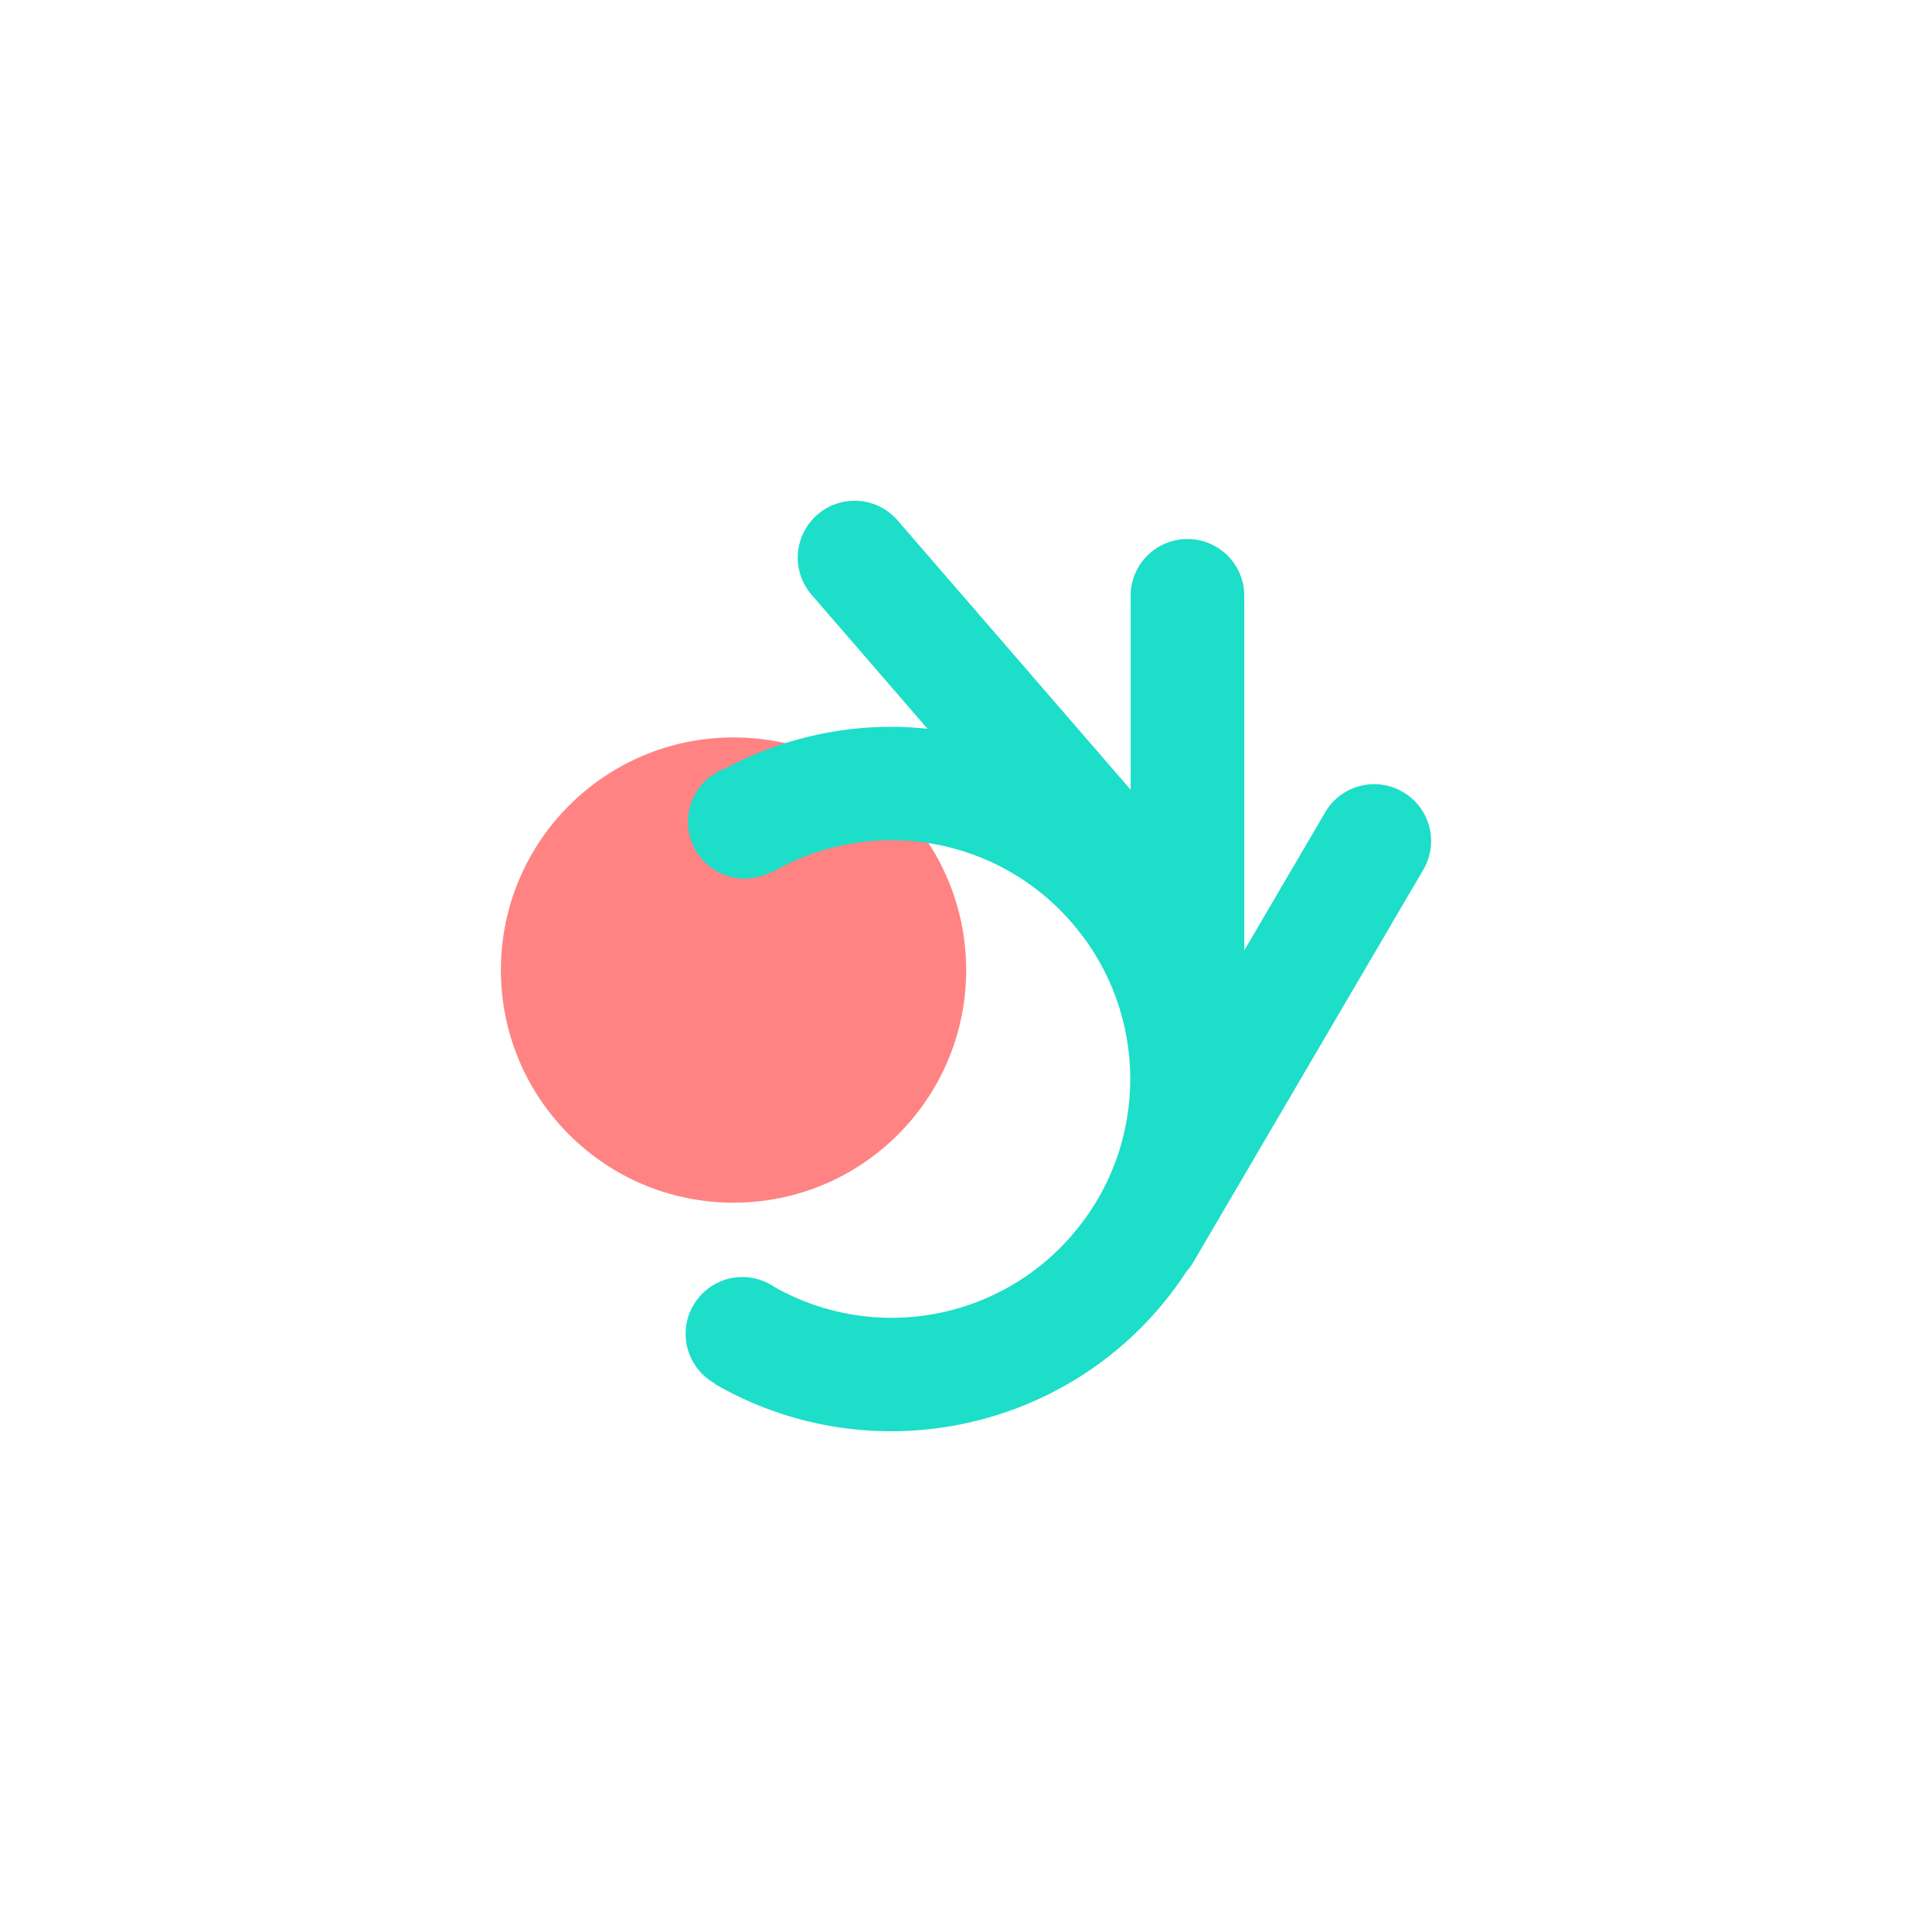
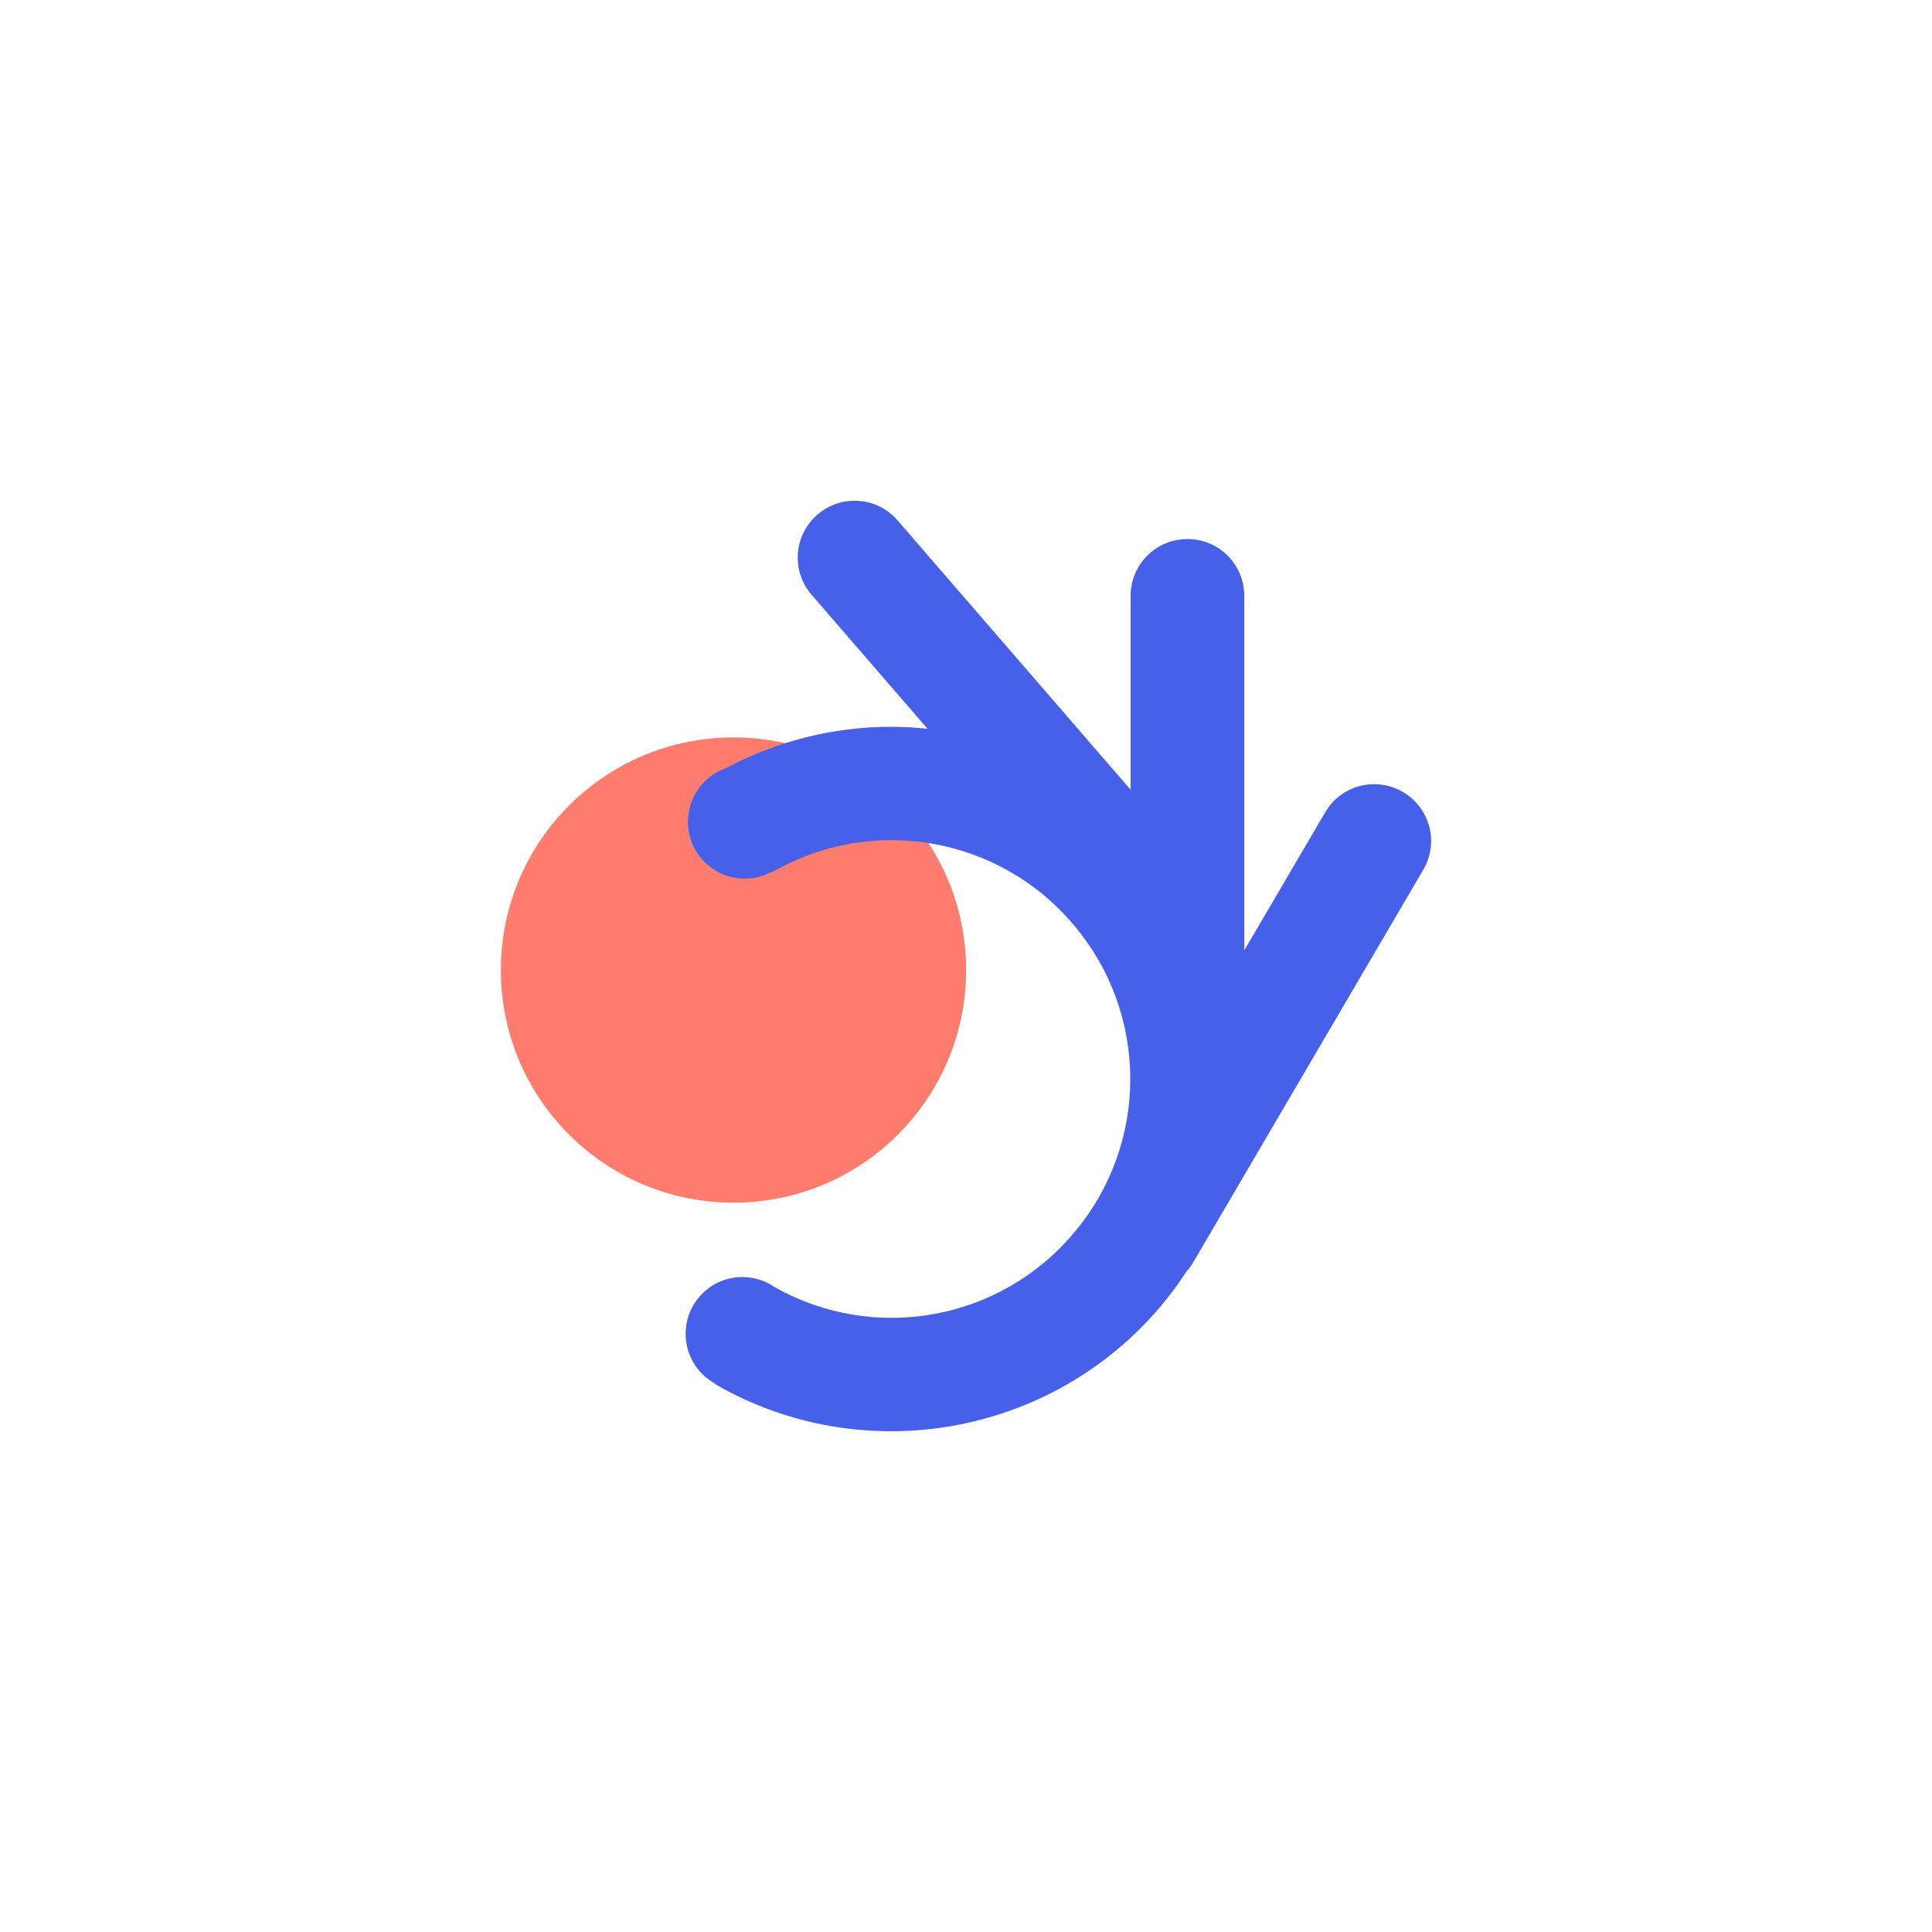
<svg xmlns="http://www.w3.org/2000/svg" viewBox="0 0 108 108">
-   <rect width="26.009" height="26.009" x="28" y="41.222" fill="#FF8383" ry="13.004" />
-   <path fill="#1CDEC9" d="M48.001 28a3.164 3.164 0 00-2.307.769 3.17 3.17 0 00-.324 4.48l6.48 7.49a19.807 19.807 0 00-1.966-.11 19.61 19.61 0 00-9.311 2.314 3.177 3.177 0 00-2.116 2.994 3.177 3.177 0 003.178 3.178 3.177 3.177 0 001.507-.38l.016.027a13.31 13.31 0 0116.894 2.981 13.31 13.31 0 010 17.151 13.306 13.306 0 01-16.724 3.07 3.177 3.177 0 00-1.825-.577 3.177 3.177 0 00-3.176 3.177 3.177 3.177 0 001.665 2.793l-.01.02c8.259 4.769 18.805 2.91 24.938-4.398a19.8 19.8 0 001.406-1.903 3.16 3.16 0 00.385-.526l12.85-21.928a3.17 3.17 0 00-1.134-4.348 3.17 3.17 0 00-4.348 1.136l-4.522 7.716V33.309a3.17 3.17 0 00-3.178-3.176 3.17 3.17 0 00-3.176 3.176v10.838L50.176 29.091A3.167 3.167 0 0048 28z" />
+   <rect width="26.009" height="26.009" x="28" y="41.222" fill="#fd7c6e" ry="13.004" />
+   <path fill="#4760e9" d="M48.001 28a3.164 3.164 0 00-2.307.769 3.17 3.17 0 00-.324 4.48l6.48 7.49a19.807 19.807 0 00-1.966-.11 19.61 19.61 0 00-9.311 2.314 3.177 3.177 0 00-2.116 2.994 3.177 3.177 0 003.178 3.178 3.177 3.177 0 001.507-.38l.016.027a13.31 13.31 0 0116.894 2.981 13.31 13.31 0 010 17.151 13.306 13.306 0 01-16.724 3.07 3.177 3.177 0 00-1.825-.577 3.177 3.177 0 00-3.176 3.177 3.177 3.177 0 001.665 2.793l-.01.02c8.259 4.769 18.805 2.91 24.938-4.398a19.8 19.8 0 001.406-1.903 3.16 3.16 0 00.385-.526l12.85-21.928a3.17 3.17 0 00-1.134-4.348 3.17 3.17 0 00-4.348 1.136l-4.522 7.716V33.309a3.17 3.17 0 00-3.178-3.176 3.17 3.17 0 00-3.176 3.176v10.838L50.176 29.091A3.167 3.167 0 0048 28z" />
</svg>
